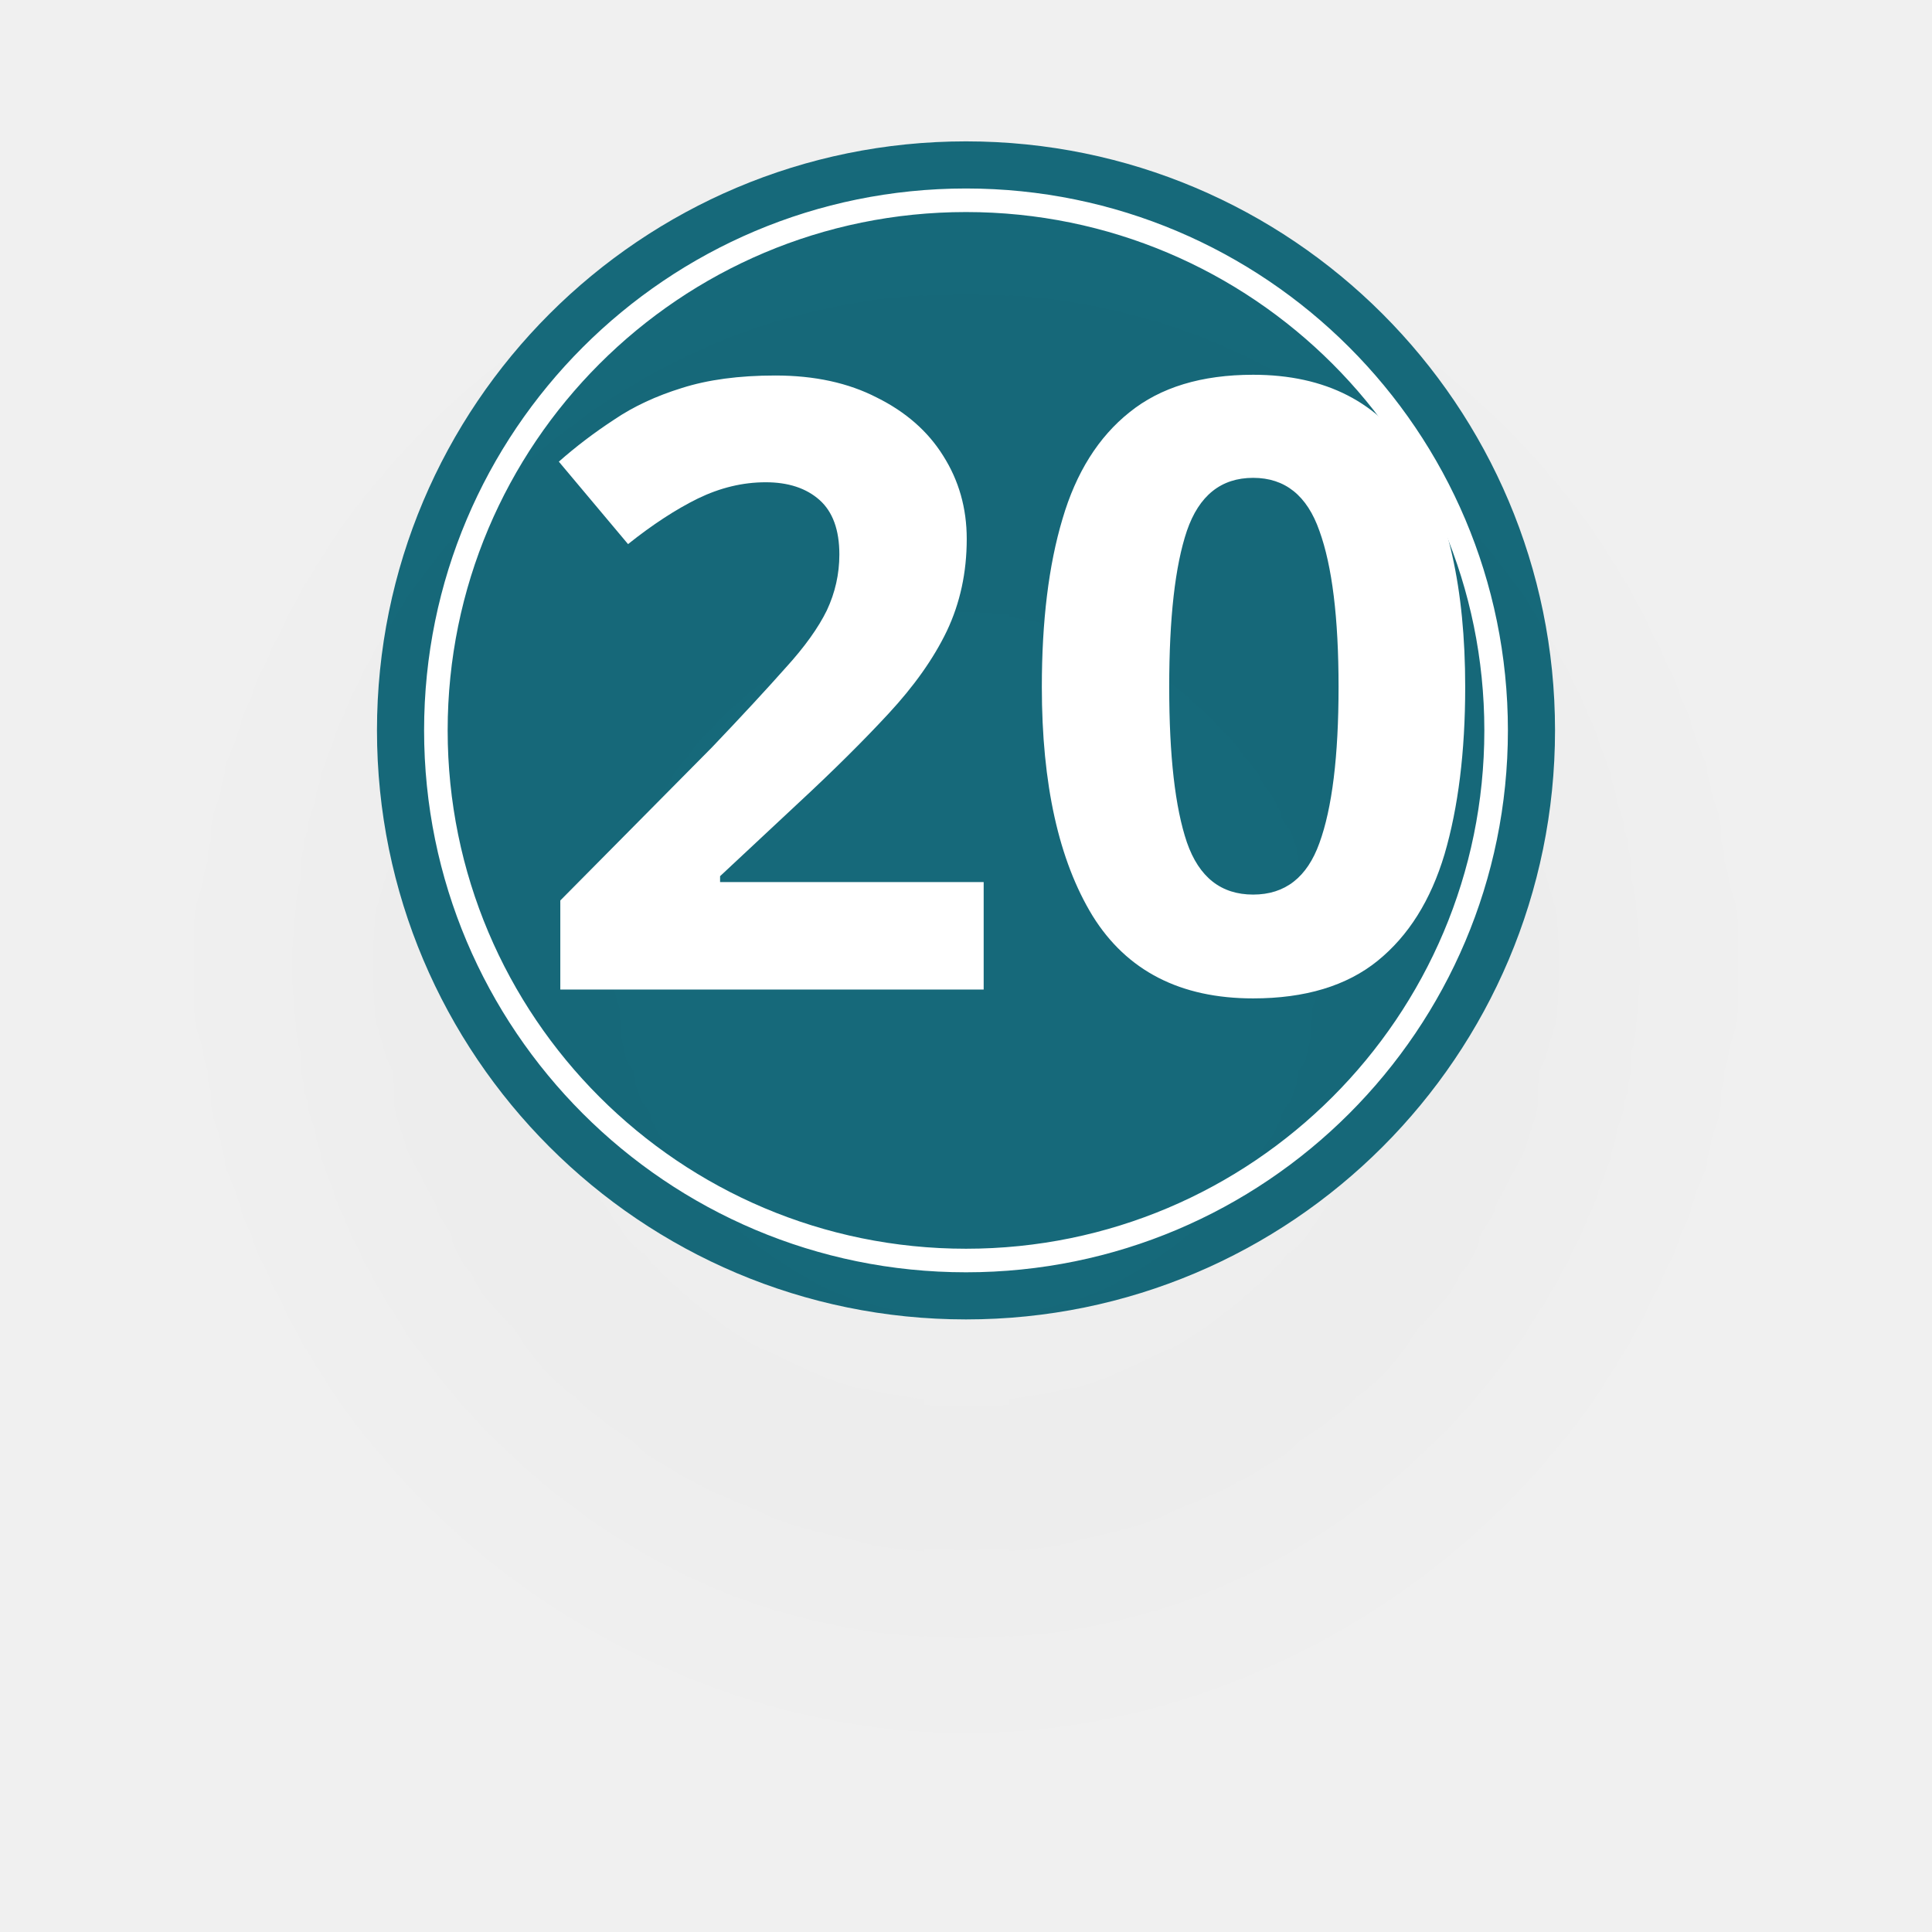
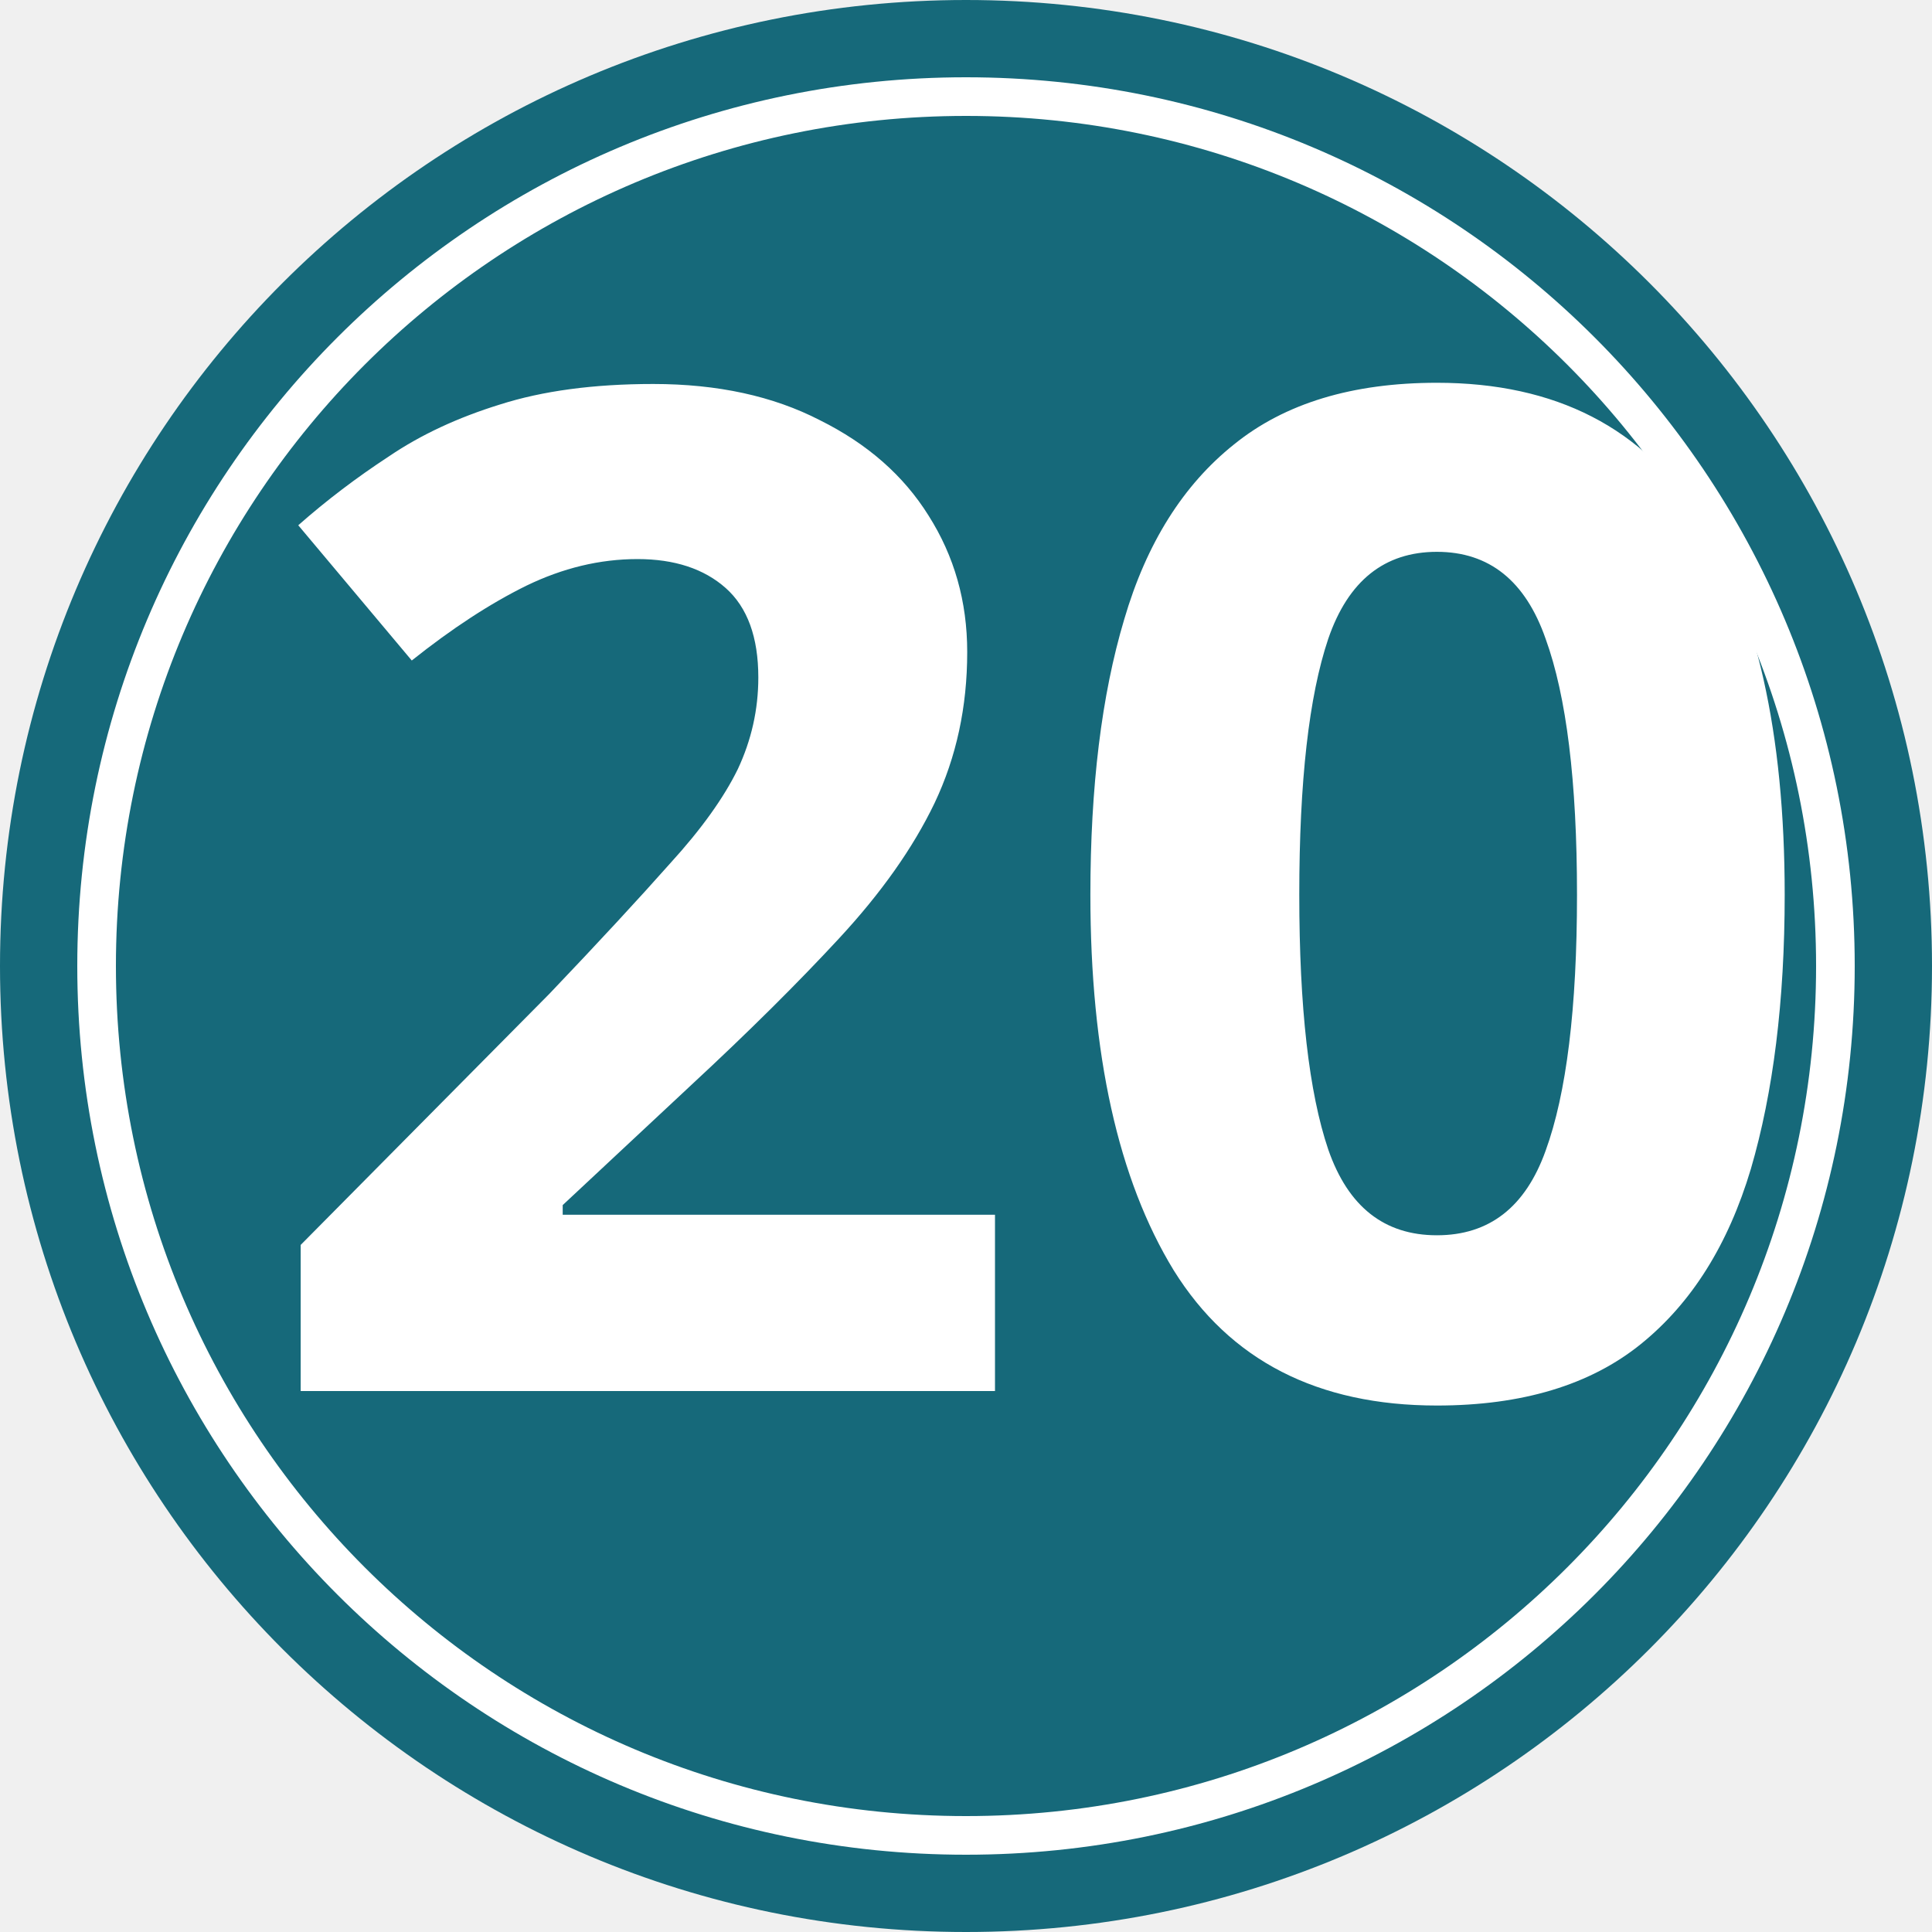
- <svg xmlns="http://www.w3.org/2000/svg" width="41" height="41" viewBox="0 0 41 41">
-   <defs>
-     <style>.a{fill:#16697a;}.b,.e{fill:none;}.b{stroke:#fff;stroke-linejoin:bevel;stroke-width:0.5px;}.c{fill:#fff;stroke:rgba(0,0,0,0);stroke-miterlimit:10;font-size:18px;font-family:Assistant-Bold, Assistant;font-weight:700;}.d{stroke:none;}.f{filter:url(#a);}</style>
-     <filter id="a" x="0" y="0" width="41" height="41" filterUnits="userSpaceOnUse">
-       <feOffset dy="5" input="SourceAlpha" />
-       <feGaussianBlur stdDeviation="3" result="b" />
-       <feFlood flood-opacity="0.161" />
-       <feComposite operator="in" in2="b" />
-       <feComposite in="SourceGraphic" />
-     </filter>
-   </defs>
-   <g transform="translate(-82 -100)">
-     <g transform="translate(22 -154)">
-       <g transform="translate(-108 -549)">
-         <g transform="translate(176 806)">
-           <circle class="a" cx="12.5" cy="12.5" r="12.5" />
-         </g>
-         <g transform="translate(176.5 806.5)">
-           <g class="f" transform="matrix(1, 0, 0, 1, -8.5, -3.5)">
-             <g class="b" transform="translate(9 4)">
-               <circle class="d" cx="11.5" cy="11.5" r="11.5" />
-               <circle class="e" cx="11.5" cy="11.5" r="11.25" />
-             </g>
-           </g>
-         </g>
-       </g>
-     </g>
-     <text class="c" transform="translate(112 121)">
-       <tspan x="-18.828" y="0">20</tspan>
+ <svg xmlns="http://www.w3.org/2000/svg" viewBox="0 0 25 25" width="25" height="25">
+   <style>
+ 		tspan { white-space:pre }
+ 		.shp0 { fill: #16697a } 
+ 		.shp1 { fill: none;stroke: #ffffff;stroke-linejoin:bevel;stroke-width: 0.5 } 
+ 		.txt2 { font-size: 18px;fill: #ffffff;font-weight: 700;font-family: "Assistant-Bold", "Assistant" } 
+ 	</style>
+   <g id="Layer">
+     <path id="Layer" class="shp0" d="M12.5 25C5.59 25 0 19.41 0 12.5C0 5.59 5.59 0 12.5 0C19.41 0 25 5.59 25 12.5C25 19.41 19.41 25 12.5 25Z" />
+     <path id="Layer" class="shp1" d="M12.5 23.75C6.28 23.75 1.25 18.72 1.25 12.5C1.25 6.28 6.28 1.25 12.5 1.25C18.72 1.25 23.75 6.28 23.75 12.5C23.75 18.72 18.72 23.75 12.5 23.75Z" />
+     <text id="20" style="transform: matrix(1,0,0,1,3.172,18)">
+       <tspan x="0" y="0" class="txt2">20</tspan>
    </text>
  </g>
</svg>
